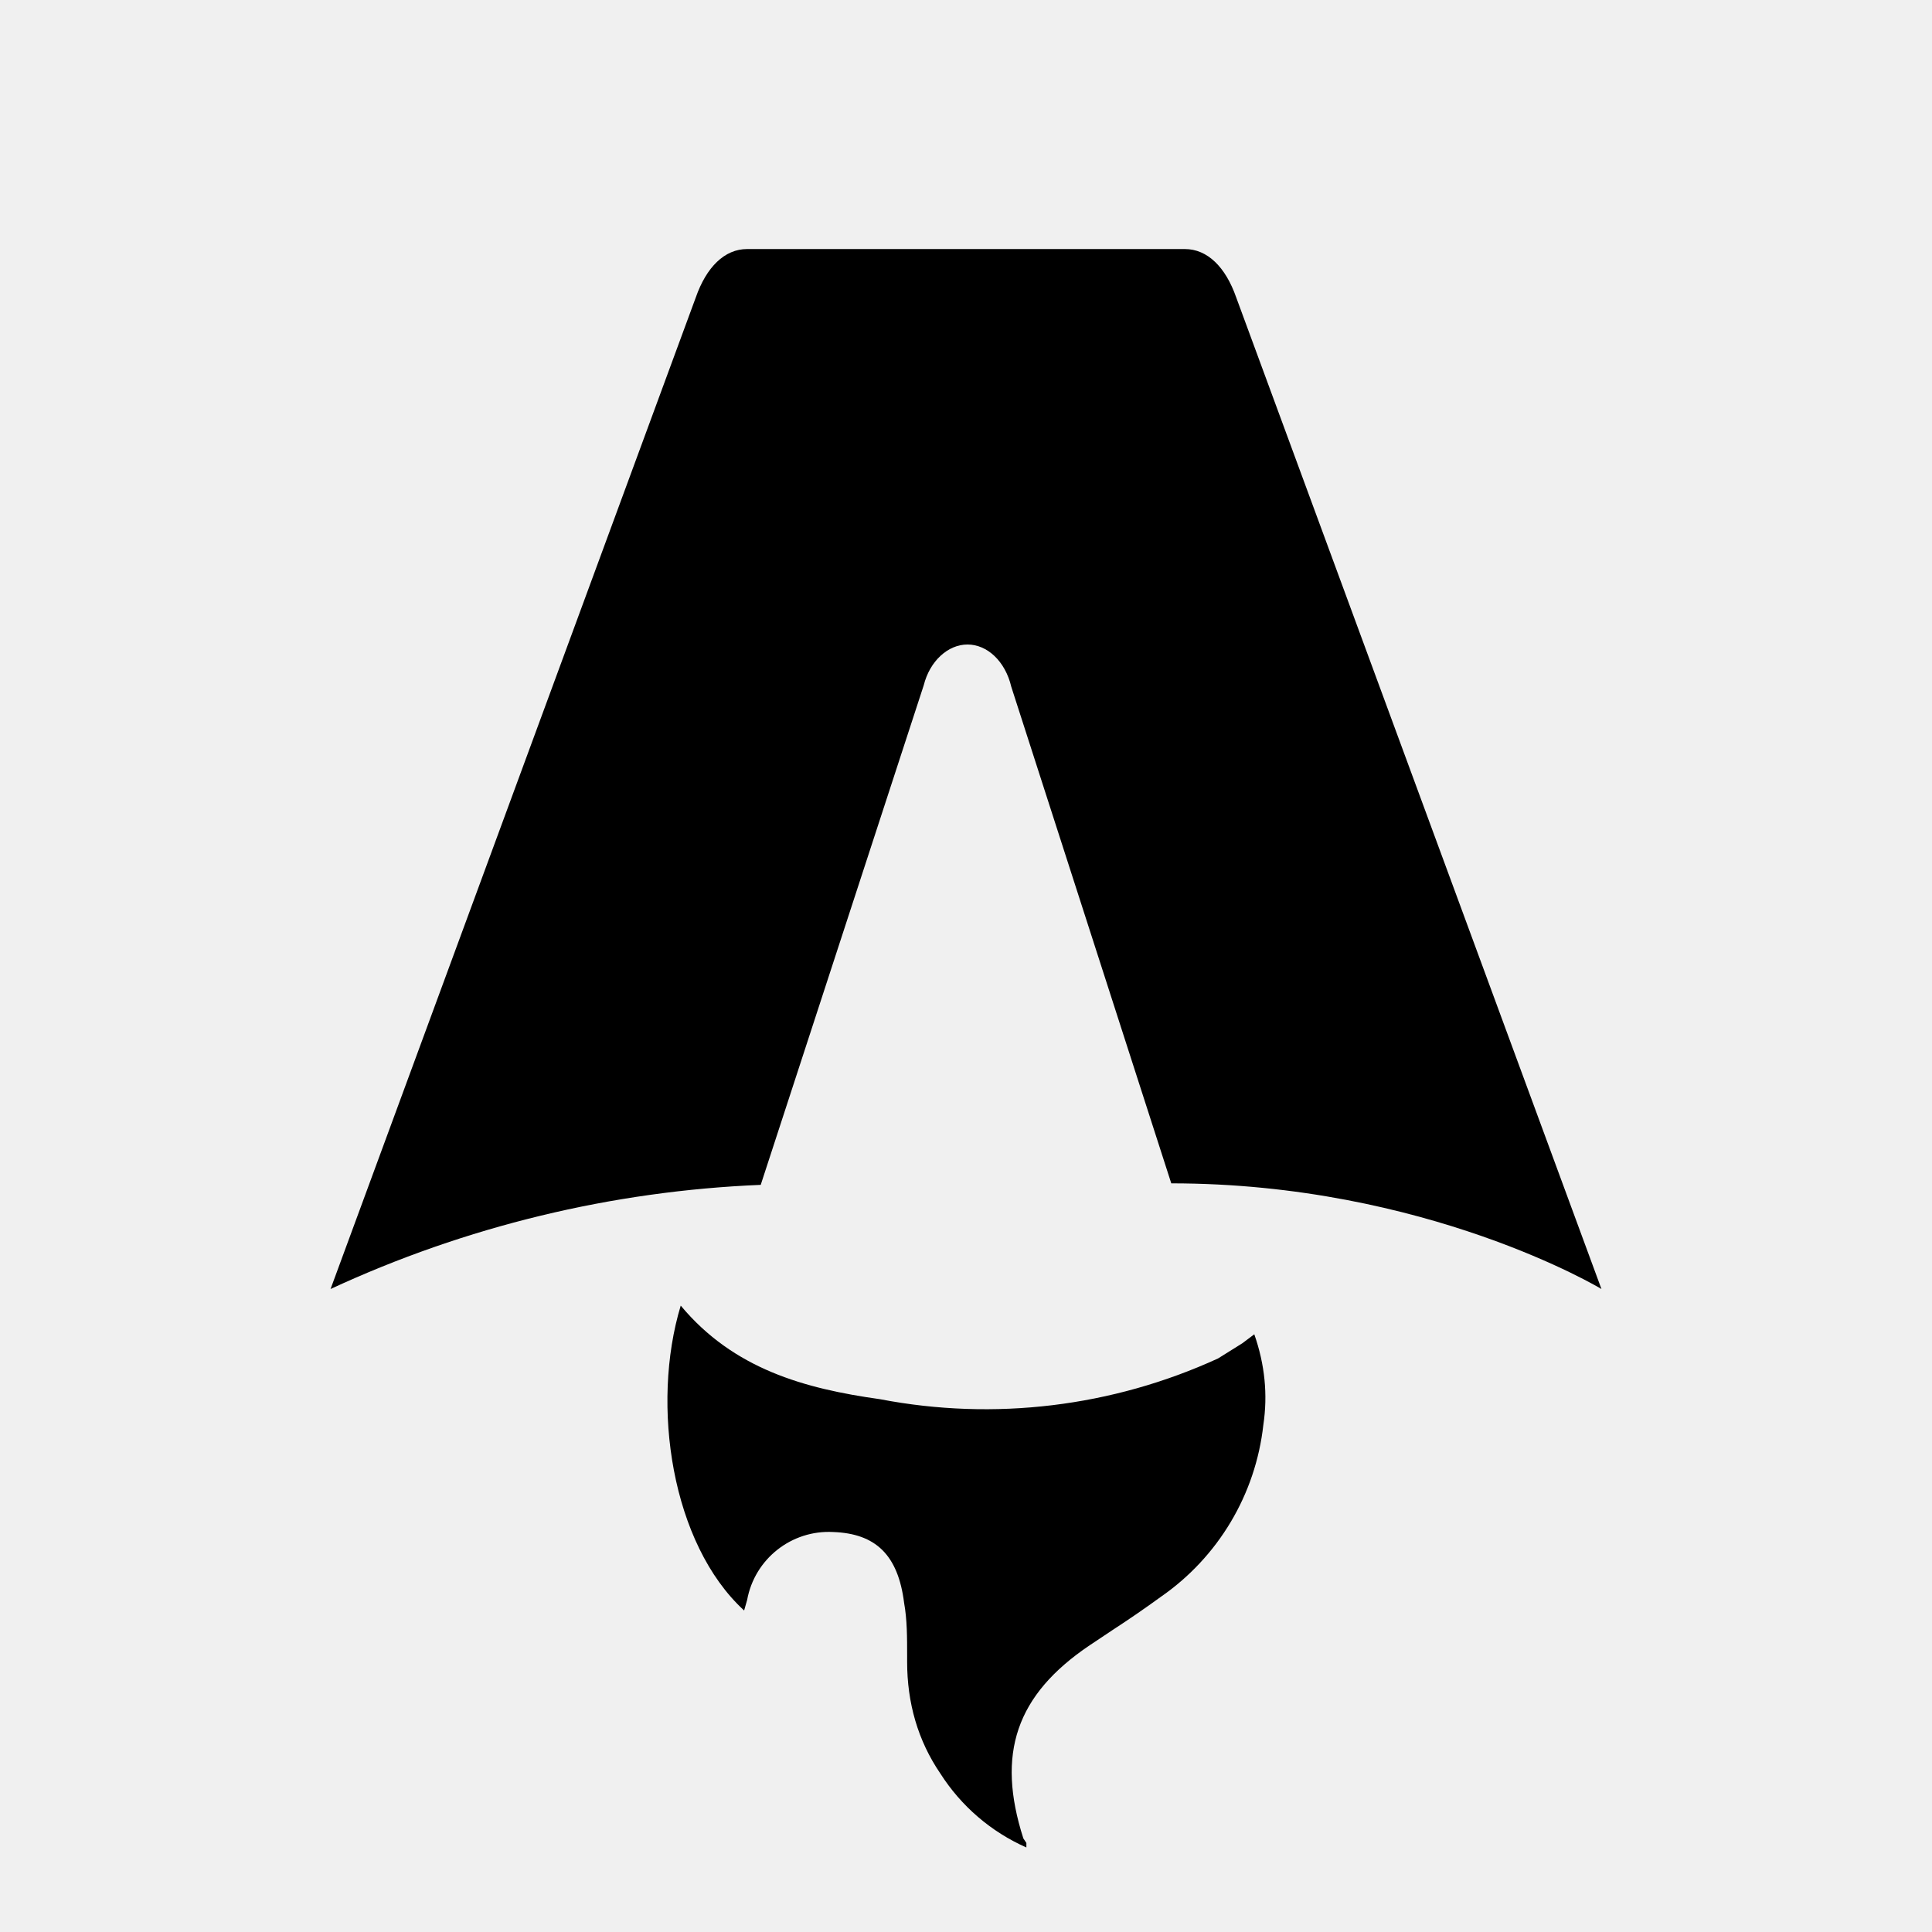
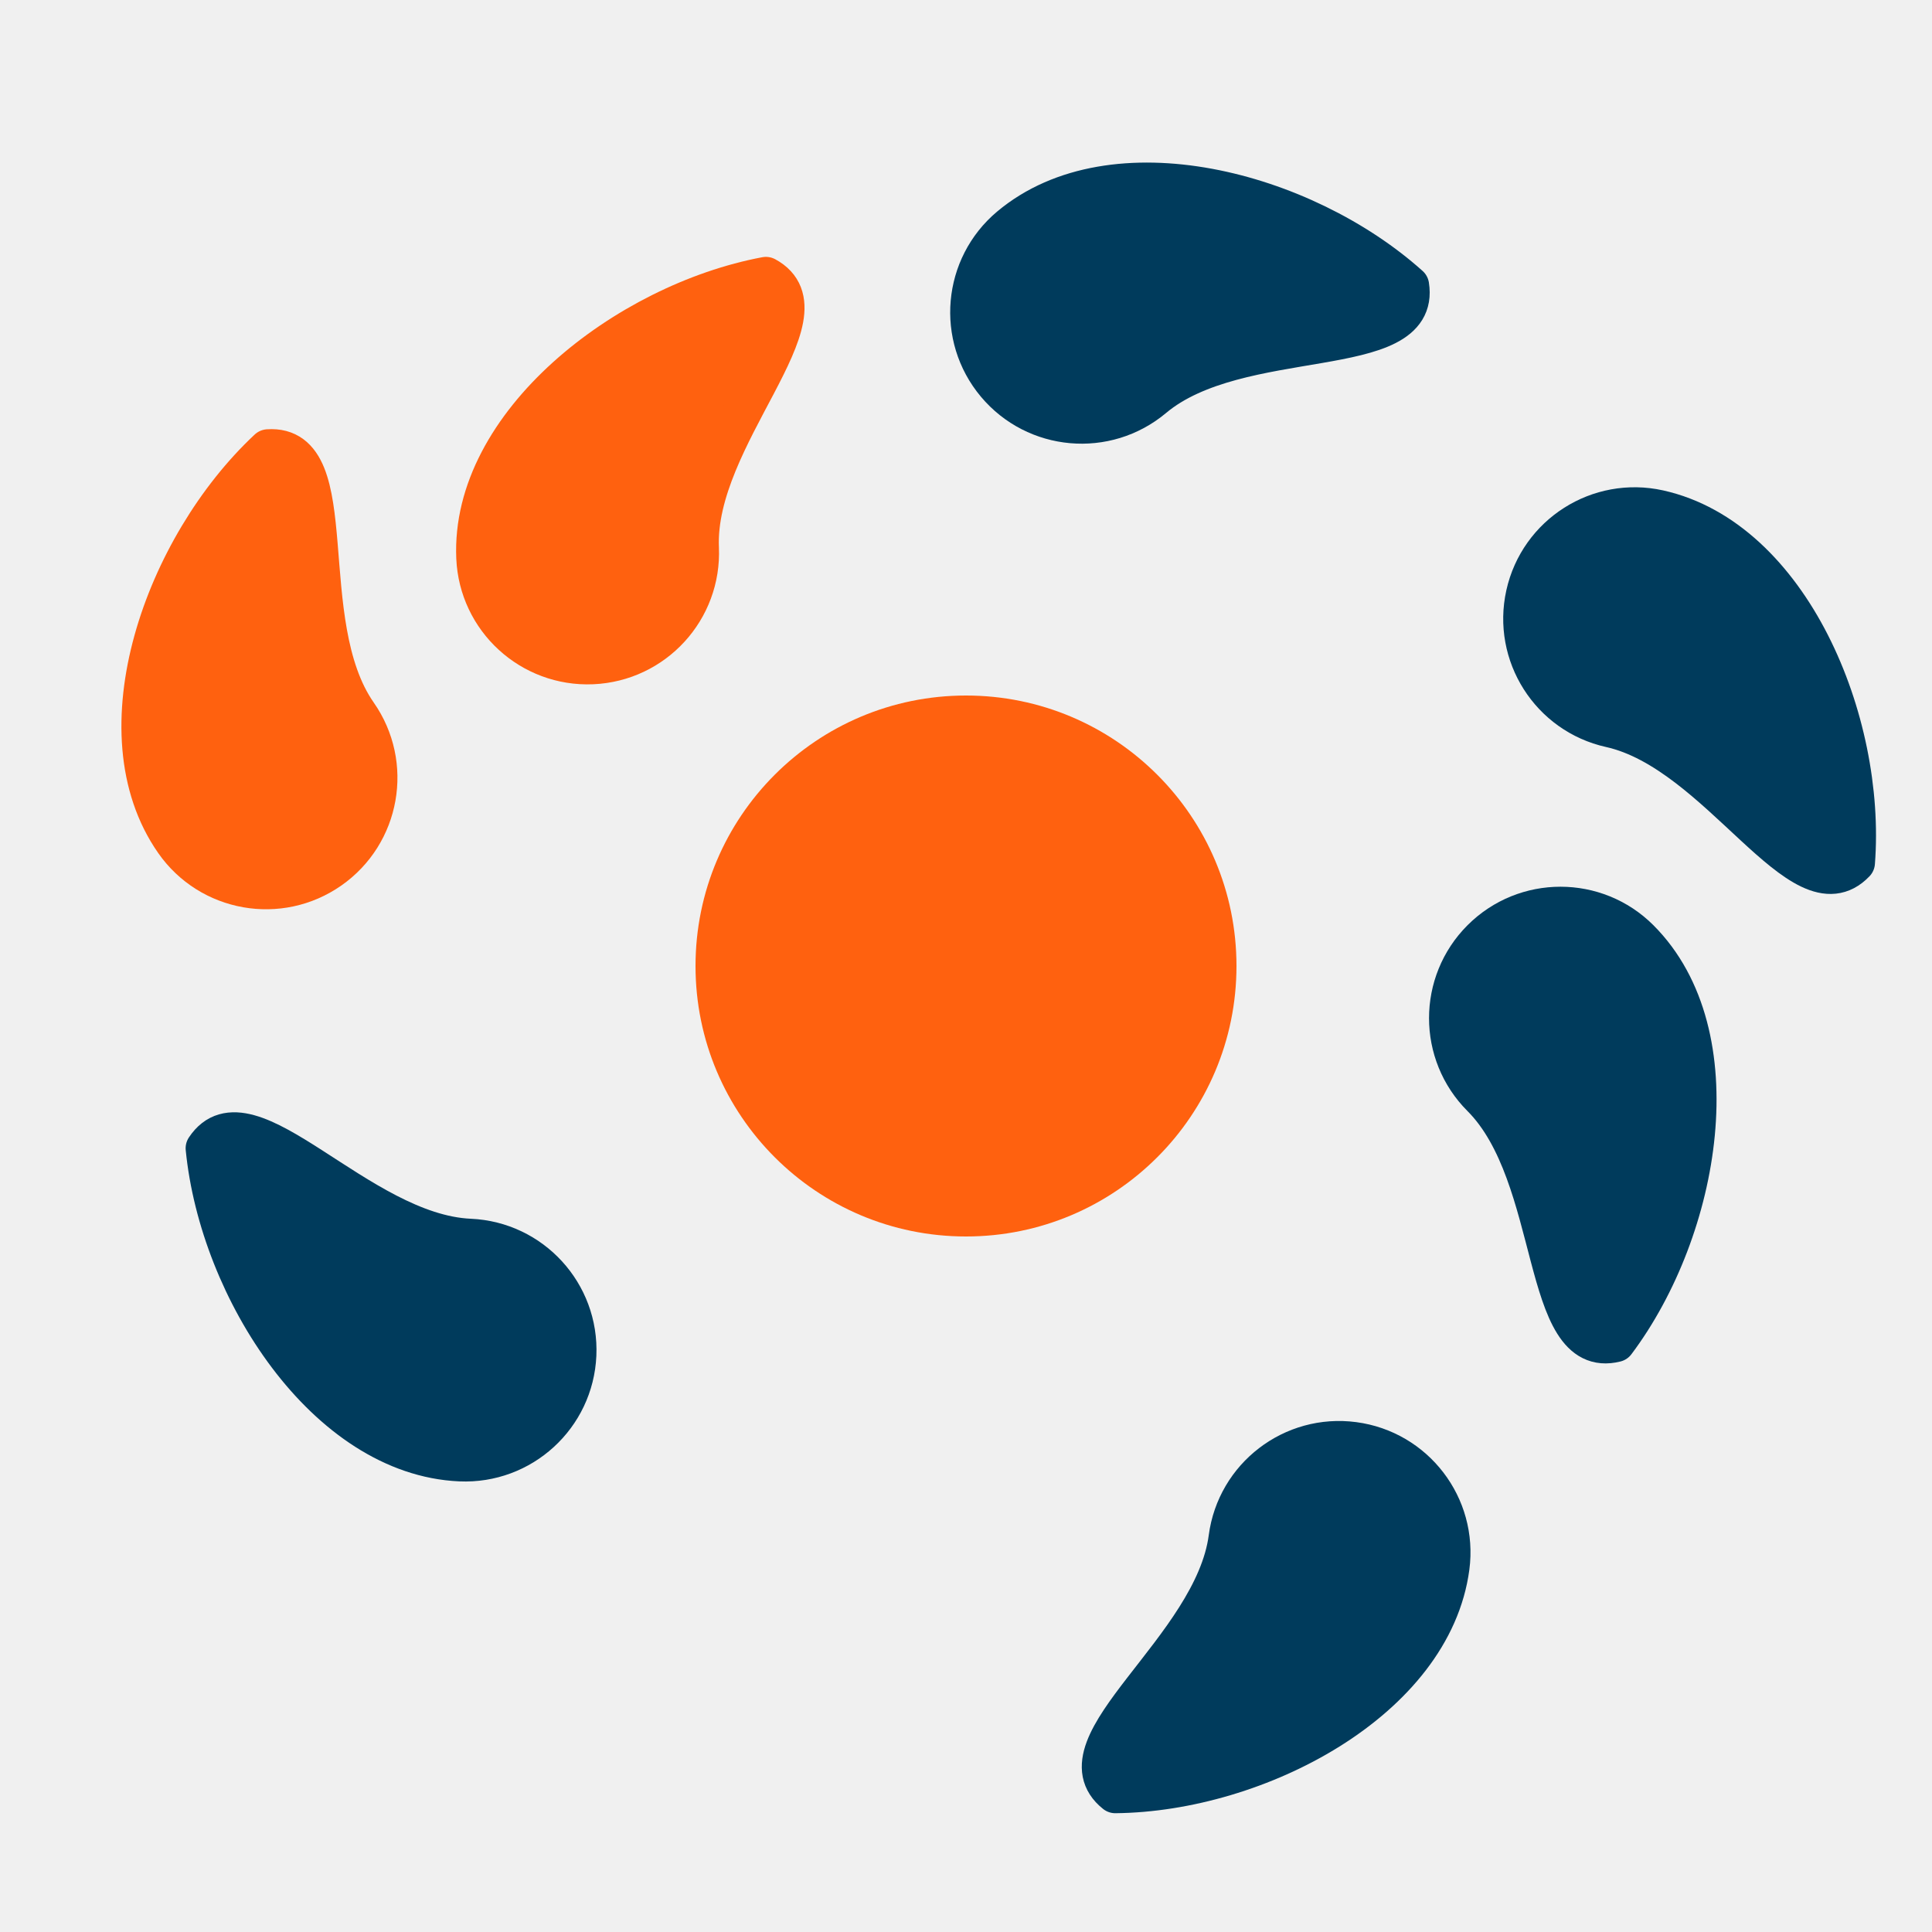
- <svg xmlns="http://www.w3.org/2000/svg" fill="none" viewBox="0 0 128 128">
-   <path d="M50.4 78.5a75.1 75.1 0 0 0-28.5 6.9l24.2-65.7c.7-2 1.9-3.2 3.4-3.2h29c1.5 0 2.7 1.2 3.4 3.2l24.2 65.7s-11.6-7-28.5-7L67 45.5c-.4-1.7-1.6-2.8-2.9-2.8-1.3 0-2.5 1.1-2.9 2.7L50.4 78.5Zm-1.1 28.2Zm-4.2-20.2c-2 6.6-.6 15.8 4.2 20.2a17.5 17.5 0 0 1 .2-.7 5.5 5.5 0 0 1 5.7-4.5c2.8.1 4.3 1.5 4.7 4.7.2 1.1.2 2.3.2 3.5v.4c0 2.7.7 5.2 2.2 7.4a13 13 0 0 0 5.7 4.9v-.3l-.2-.3c-1.8-5.6-.5-9.5 4.4-12.8l1.5-1a73 73 0 0 0 3.2-2.2 16 16 0 0 0 6.8-11.4c.3-2 .1-4-.6-6l-.8.6-1.6 1a37 37 0 0 1-22.4 2.7c-5-.7-9.7-2-13.2-6.2Z" />
-   <style>
-         path { fill: #000; }
-         @media (prefers-color-scheme: dark) {
-             path { fill: #FFF; }
-         }
-     </style>
+ <svg xmlns="http://www.w3.org/2000/svg" viewBox="0 0 100 100" role="img" aria-label="Núcleo">
+   <style>.b{fill:#003B5C;stroke:#003B5C}@media (prefers-color-scheme:dark){.b{fill:#FFFFFF;stroke:#FFFFFF}}</style>
+   <circle cx="50" cy="50" r="14" fill="#FF610F" />
+   <path d="M0 -1A1 1 0 0 0 0 1C1 1 2.04 2.3 2.4 1.7C2.22 0.44 1.2 -1 0 -1Z" transform="translate(30.414 28.62) rotate(267.508) scale(5.79)" fill="#FF610F" stroke="#FF610F" stroke-width="0.35" stroke-linejoin="round" />
+   <path d="M0 -1A1 1 0 0 0 0 1C1 1 2.04 2.3 2.4 1.7C2.22 0.44 1.2 -1 0 -1Z" transform="translate(80.77 52.7) rotate(405.016) scale(5.79)" class="b" stroke-width="0.35" stroke-linejoin="round" />
+   <path d="M0 -1A1 1 0 0 0 0 1C1 1 2.04 2.3 2.4 1.7C2.22 0.44 1.2 -1 0 -1Z" transform="translate(24.071 69.879) rotate(542.523) scale(5.79)" class="b" stroke-width="0.35" stroke-linejoin="round" />
+   <path d="M0 -1A1 1 0 0 0 0 1C1 1 2.04 2.3 2.4 1.7C2.22 0.44 1.2 -1 0 -1Z" transform="translate(55.985 16.162) rotate(680.031) scale(5.79)" class="b" stroke-width="0.35" stroke-linejoin="round" />
+   <path d="M0 -1A1 1 0 0 0 0 1C1 1 2.04 2.3 2.4 1.7C2.22 0.44 1.2 -1 0 -1Z" transform="translate(69.309 80.354) rotate(817.539) scale(5.79)" class="b" stroke-width="0.35" stroke-linejoin="round" />
+   <path d="M0 -1A1 1 0 0 0 0 1C1 1 2.04 2.3 2.4 1.7C2.22 0.44 1.2 -1 0 -1Z" transform="translate(13.768 40.26) rotate(955.047) scale(5.79)" fill="#FF610F" stroke="#FF610F" stroke-width="0.35" stroke-linejoin="round" />
+   <path d="M0 -1A1 1 0 0 0 0 1C1 1 2.04 2.3 2.4 1.7C2.22 0.44 1.2 -1 0 -1Z" transform="translate(84.61 32.025) rotate(1092.554) scale(5.79)" class="b" stroke-width="0.35" stroke-linejoin="round" />
</svg>
